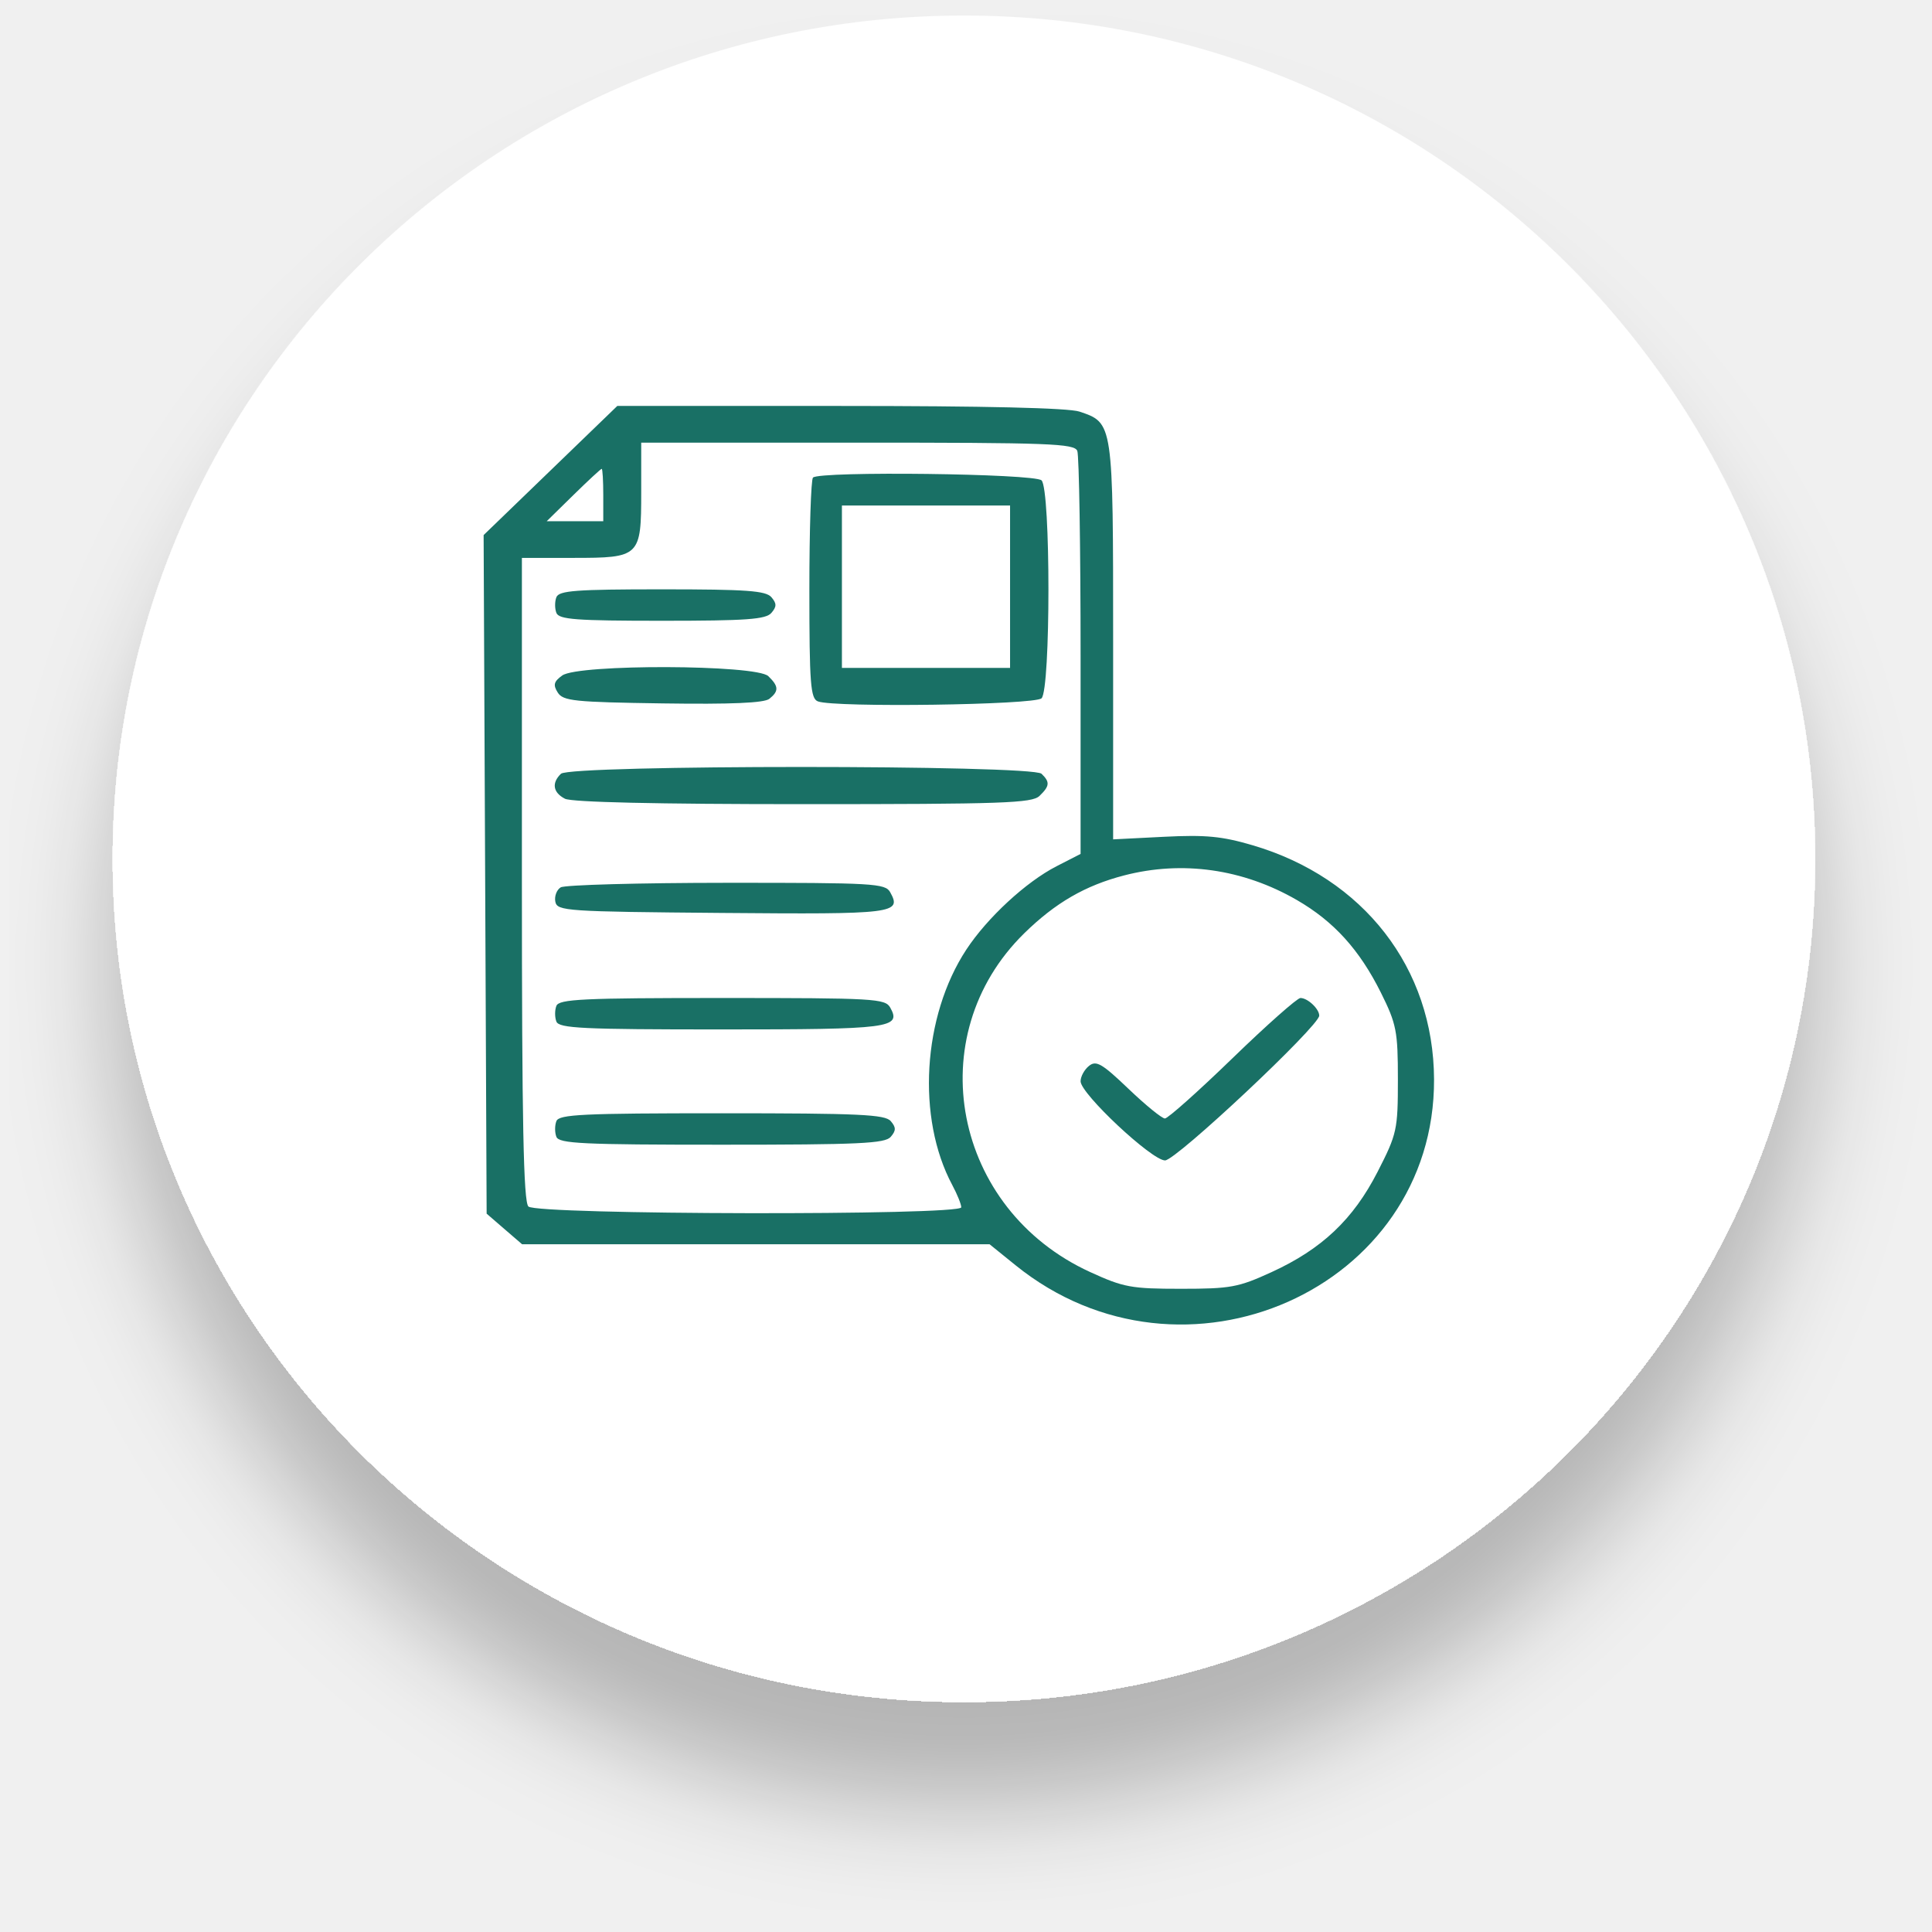
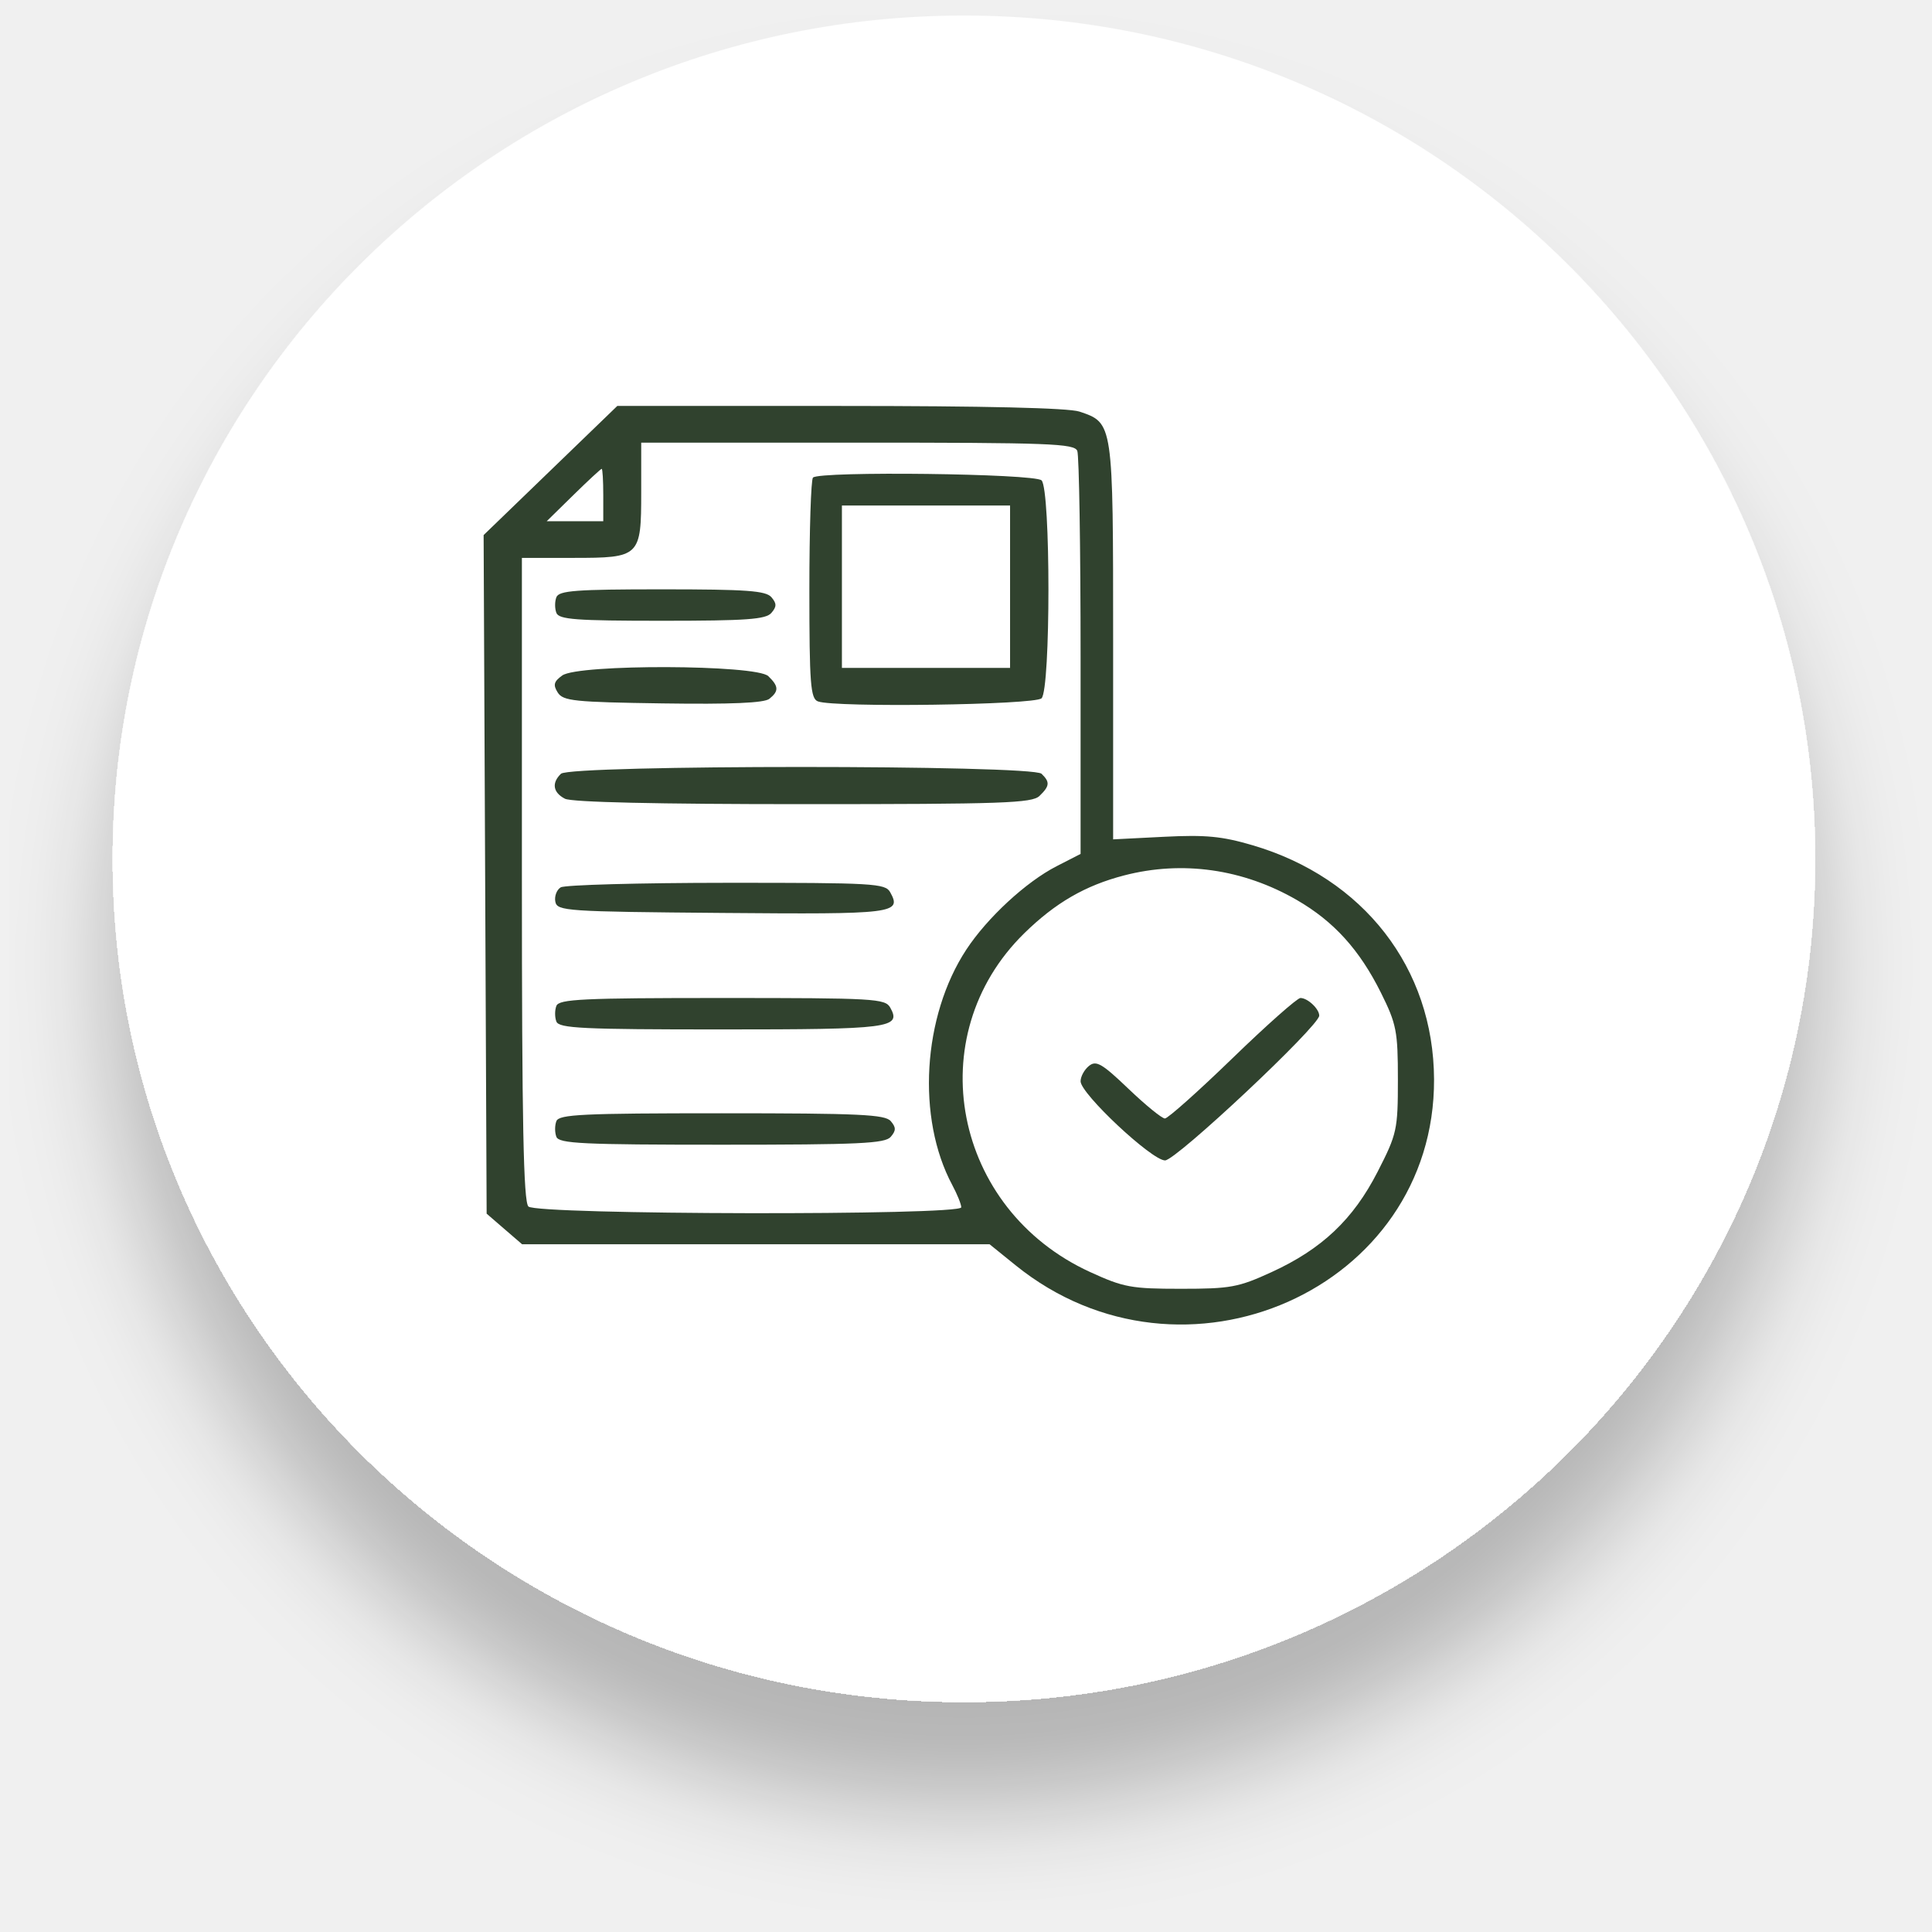
<svg xmlns="http://www.w3.org/2000/svg" width="84" height="84" viewBox="0 0 84 84" fill="none">
  <g filter="url(#filter0_d_1076_730)">
    <ellipse cx="41.91" cy="37.338" rx="37.009" ry="36.662" fill="white" />
  </g>
-   <path fill-rule="evenodd" clip-rule="evenodd" d="M23.933 20.457L21.027 23.264L21.093 38.016L21.158 52.768L21.928 53.433L22.699 54.098H32.862H43.025L44.152 55.009C51.445 60.907 62.387 56.047 62.35 46.927C62.331 42.092 59.285 38.165 54.453 36.748C53.125 36.358 52.419 36.291 50.611 36.382L48.397 36.494V27.861C48.397 18.346 48.403 18.391 46.931 17.895C46.458 17.736 42.818 17.65 36.521 17.65H26.839L23.933 20.457ZM27.879 21.393C27.879 24.207 27.828 24.256 24.915 24.256H22.691V38.22C22.691 48.777 22.76 52.251 22.974 52.457C23.351 52.821 41.794 52.855 41.794 52.492C41.794 52.36 41.618 51.925 41.403 51.523C39.844 48.612 40.108 44.189 42.014 41.287C42.925 39.9 44.611 38.342 45.938 37.662L46.982 37.127V28.547C46.982 23.827 46.917 19.803 46.839 19.605C46.712 19.285 45.649 19.245 37.287 19.245H27.879V21.393ZM24.931 21.523L23.77 22.662H24.999H26.229V21.523C26.229 20.896 26.198 20.384 26.161 20.384C26.123 20.384 25.57 20.896 24.931 21.523ZM35.347 20.764C35.261 20.847 35.19 23.04 35.19 25.637C35.19 29.732 35.24 30.377 35.563 30.496C36.303 30.771 44.985 30.65 45.284 30.361C45.684 29.975 45.684 21.271 45.284 20.885C44.978 20.59 35.646 20.476 35.347 20.764ZM36.605 25.509V29.04H40.261H43.916V25.509V21.979H40.261H36.605V25.509ZM24.191 25.965C24.117 26.153 24.117 26.46 24.191 26.648C24.305 26.935 25.04 26.99 28.786 26.99C32.462 26.99 33.297 26.93 33.539 26.648C33.773 26.376 33.773 26.238 33.539 25.965C33.297 25.683 32.462 25.623 28.786 25.623C25.04 25.623 24.305 25.678 24.191 25.965ZM24.446 29.368C24.08 29.631 24.04 29.779 24.249 30.109C24.484 30.478 24.957 30.527 28.817 30.583C31.794 30.626 33.225 30.564 33.45 30.384C33.87 30.047 33.86 29.838 33.405 29.398C32.881 28.892 25.145 28.867 24.446 29.368ZM24.389 33.642C23.976 34.041 24.042 34.458 24.562 34.727C24.856 34.879 28.546 34.963 34.922 34.963C43.611 34.963 44.871 34.919 45.196 34.605C45.641 34.175 45.657 34.002 45.284 33.642C44.877 33.248 24.796 33.248 24.389 33.642ZM48.874 38.062C47.185 38.5 45.883 39.254 44.534 40.576C39.972 45.046 41.435 52.579 47.397 55.306C48.855 55.974 49.182 56.034 51.345 56.034C53.503 56.034 53.837 55.973 55.278 55.313C57.471 54.31 58.836 53.018 59.897 50.945C60.738 49.302 60.778 49.119 60.778 46.934C60.778 44.837 60.716 44.52 60.041 43.163C59.109 41.291 57.991 40.059 56.383 39.13C54.045 37.779 51.408 37.404 48.874 38.062ZM24.378 38.581C24.203 38.688 24.098 38.969 24.145 39.204C24.226 39.611 24.597 39.636 31.404 39.693C38.906 39.756 39.217 39.718 38.703 38.791C38.491 38.409 37.986 38.38 31.585 38.383C27.796 38.385 24.552 38.474 24.378 38.581ZM24.191 43.733C24.117 43.921 24.117 44.228 24.191 44.416C24.308 44.709 25.326 44.758 31.362 44.758C38.718 44.758 39.198 44.696 38.708 43.812C38.49 43.417 38.038 43.391 31.401 43.391C25.331 43.391 24.308 43.44 24.191 43.733ZM53.585 46.011C52.098 47.452 50.776 48.63 50.648 48.63C50.52 48.63 49.807 48.05 49.065 47.34C47.913 46.239 47.66 46.092 47.348 46.343C47.147 46.504 46.982 46.806 46.982 47.013C46.982 47.553 50.078 50.453 50.654 50.453C51.133 50.453 57.358 44.607 57.358 44.158C57.358 43.864 56.855 43.391 56.541 43.391C56.403 43.391 55.072 44.57 53.585 46.011ZM24.191 48.744C24.117 48.932 24.117 49.24 24.191 49.428C24.308 49.721 25.328 49.77 31.381 49.77C37.363 49.77 38.479 49.718 38.728 49.428C38.962 49.155 38.962 49.017 38.728 48.744C38.479 48.455 37.363 48.403 31.381 48.403C25.328 48.403 24.308 48.451 24.191 48.744Z" fill="#197065" />
+   <path fill-rule="evenodd" clip-rule="evenodd" d="M23.933 20.457L21.027 23.264L21.093 38.016L21.158 52.768L21.928 53.433L22.699 54.098H32.862H43.025L44.152 55.009C51.445 60.907 62.387 56.047 62.35 46.927C62.331 42.092 59.285 38.165 54.453 36.748C53.125 36.358 52.419 36.291 50.611 36.382L48.397 36.494V27.861C48.397 18.346 48.403 18.391 46.931 17.895C46.458 17.736 42.818 17.65 36.521 17.65H26.839L23.933 20.457ZM27.879 21.393C27.879 24.207 27.828 24.256 24.915 24.256H22.691V38.22C22.691 48.777 22.76 52.251 22.974 52.457C23.351 52.821 41.794 52.855 41.794 52.492C41.794 52.36 41.618 51.925 41.403 51.523C39.844 48.612 40.108 44.189 42.014 41.287C42.925 39.9 44.611 38.342 45.938 37.662L46.982 37.127V28.547C46.982 23.827 46.917 19.803 46.839 19.605C46.712 19.285 45.649 19.245 37.287 19.245H27.879V21.393ZM24.931 21.523L23.77 22.662H24.999H26.229V21.523C26.229 20.896 26.198 20.384 26.161 20.384C26.123 20.384 25.57 20.896 24.931 21.523ZM35.347 20.764C35.261 20.847 35.19 23.04 35.19 25.637C35.19 29.732 35.24 30.377 35.563 30.496C36.303 30.771 44.985 30.65 45.284 30.361C45.684 29.975 45.684 21.271 45.284 20.885C44.978 20.59 35.646 20.476 35.347 20.764ZM36.605 25.509V29.04H40.261H43.916V25.509V21.979H40.261H36.605V25.509ZM24.191 25.965C24.117 26.153 24.117 26.46 24.191 26.648C24.305 26.935 25.04 26.99 28.786 26.99C32.462 26.99 33.297 26.93 33.539 26.648C33.773 26.376 33.773 26.238 33.539 25.965C33.297 25.683 32.462 25.623 28.786 25.623C25.04 25.623 24.305 25.678 24.191 25.965ZM24.446 29.368C24.08 29.631 24.04 29.779 24.249 30.109C24.484 30.478 24.957 30.527 28.817 30.583C31.794 30.626 33.225 30.564 33.45 30.384C33.87 30.047 33.86 29.838 33.405 29.398C32.881 28.892 25.145 28.867 24.446 29.368ZM24.389 33.642C23.976 34.041 24.042 34.458 24.562 34.727C24.856 34.879 28.546 34.963 34.922 34.963C43.611 34.963 44.871 34.919 45.196 34.605C45.641 34.175 45.657 34.002 45.284 33.642C44.877 33.248 24.796 33.248 24.389 33.642ZM48.874 38.062C47.185 38.5 45.883 39.254 44.534 40.576C39.972 45.046 41.435 52.579 47.397 55.306C48.855 55.974 49.182 56.034 51.345 56.034C53.503 56.034 53.837 55.973 55.278 55.313C57.471 54.31 58.836 53.018 59.897 50.945C60.738 49.302 60.778 49.119 60.778 46.934C60.778 44.837 60.716 44.52 60.041 43.163C59.109 41.291 57.991 40.059 56.383 39.13C54.045 37.779 51.408 37.404 48.874 38.062ZM24.378 38.581C24.203 38.688 24.098 38.969 24.145 39.204C24.226 39.611 24.597 39.636 31.404 39.693C38.906 39.756 39.217 39.718 38.703 38.791C38.491 38.409 37.986 38.38 31.585 38.383C27.796 38.385 24.552 38.474 24.378 38.581ZM24.191 43.733C24.117 43.921 24.117 44.228 24.191 44.416C24.308 44.709 25.326 44.758 31.362 44.758C38.718 44.758 39.198 44.696 38.708 43.812C38.49 43.417 38.038 43.391 31.401 43.391C25.331 43.391 24.308 43.44 24.191 43.733ZM53.585 46.011C52.098 47.452 50.776 48.63 50.648 48.63C50.52 48.63 49.807 48.05 49.065 47.34C47.913 46.239 47.66 46.092 47.348 46.343C47.147 46.504 46.982 46.806 46.982 47.013C46.982 47.553 50.078 50.453 50.654 50.453C51.133 50.453 57.358 44.607 57.358 44.158C57.358 43.864 56.855 43.391 56.541 43.391C56.403 43.391 55.072 44.57 53.585 46.011ZM24.191 48.744C24.117 48.932 24.117 49.24 24.191 49.428C24.308 49.721 25.328 49.77 31.381 49.77C37.363 49.77 38.479 49.718 38.728 49.428C38.962 49.155 38.962 49.017 38.728 48.744C38.479 48.455 37.363 48.403 31.381 48.403C25.328 48.403 24.308 48.451 24.191 48.744Z" fill="#30422E" />
  <defs>
    <filter id="filter0_d_1076_730" x="0.389" y="0.676" width="83.042" height="82.348" filterUnits="userSpaceOnUse" color-interpolation-filters="sRGB">
      <feFlood flood-opacity="0" result="BackgroundImageFix" />
      <feColorMatrix in="SourceAlpha" type="matrix" values="0 0 0 0 0 0 0 0 0 0 0 0 0 0 0 0 0 0 127 0" result="hardAlpha" />
      <feOffset dy="4.512" />
      <feGaussianBlur stdDeviation="2.256" />
      <feComposite in2="hardAlpha" operator="out" />
      <feColorMatrix type="matrix" values="0 0 0 0 0 0 0 0 0 0 0 0 0 0 0 0 0 0 0.25 0" />
      <feBlend mode="normal" in2="BackgroundImageFix" result="effect1_dropShadow_1076_730" />
      <feBlend mode="normal" in="SourceGraphic" in2="effect1_dropShadow_1076_730" result="shape" />
    </filter>
  </defs>
</svg>
